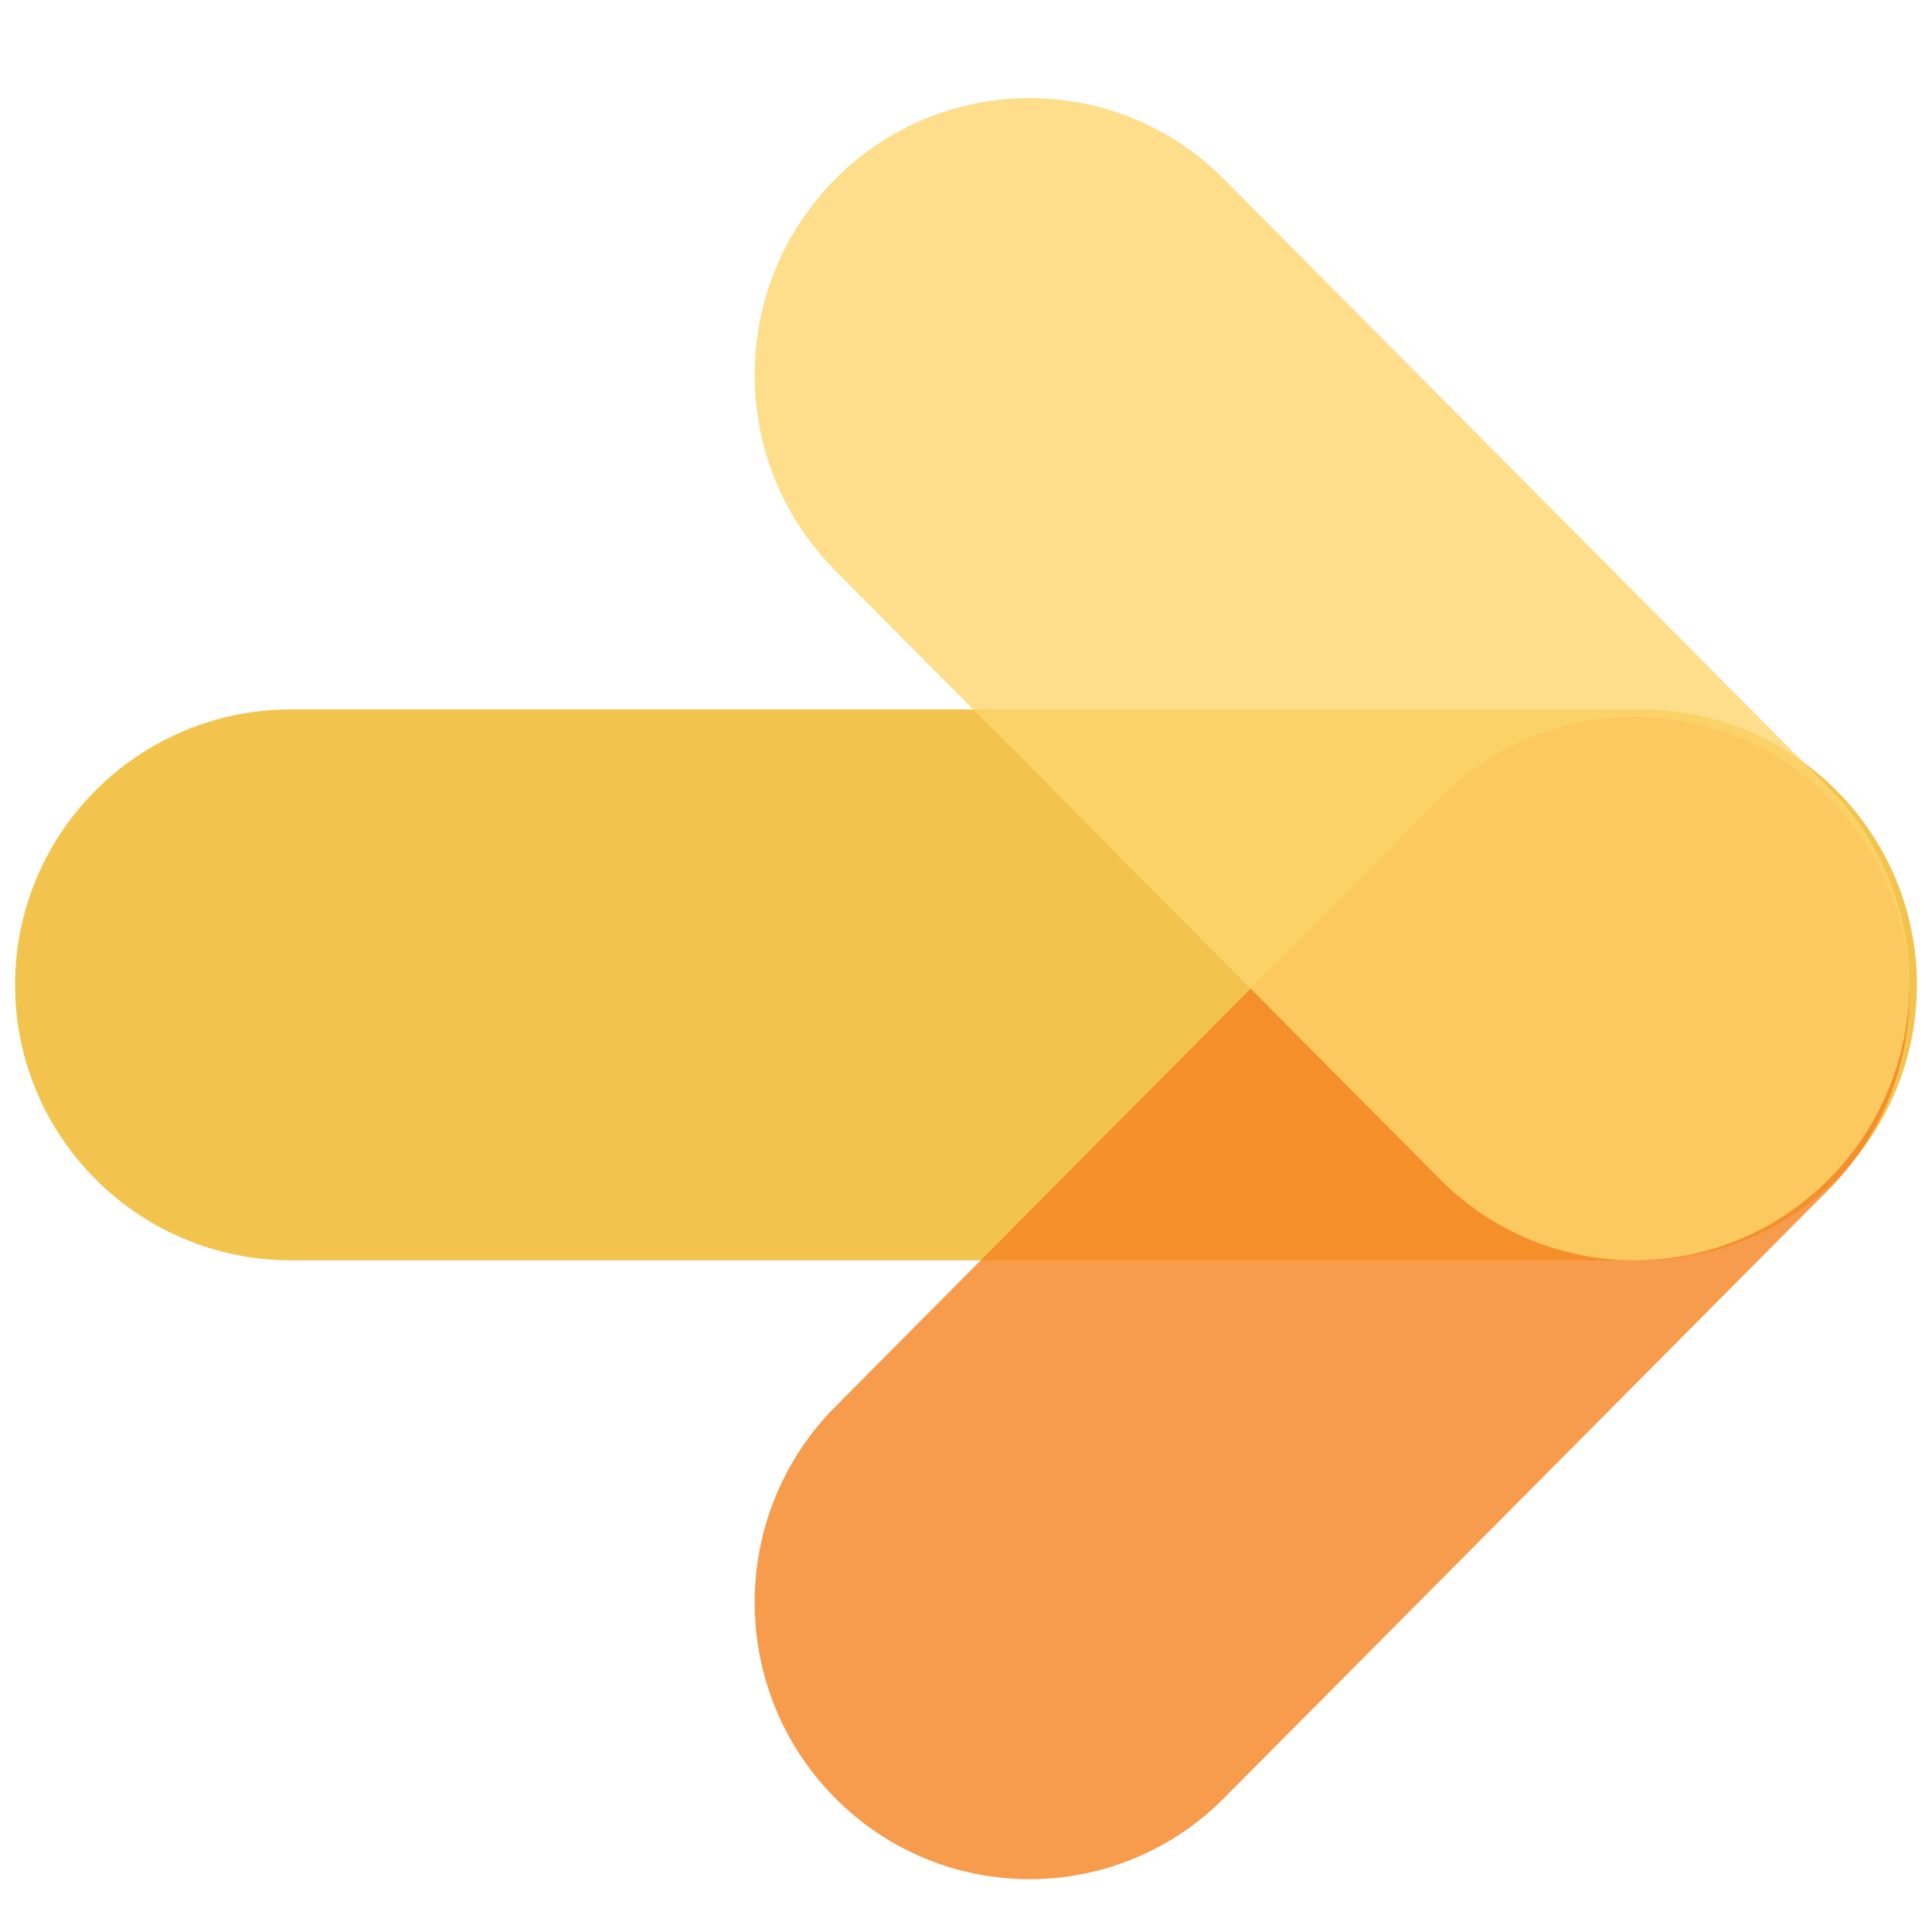
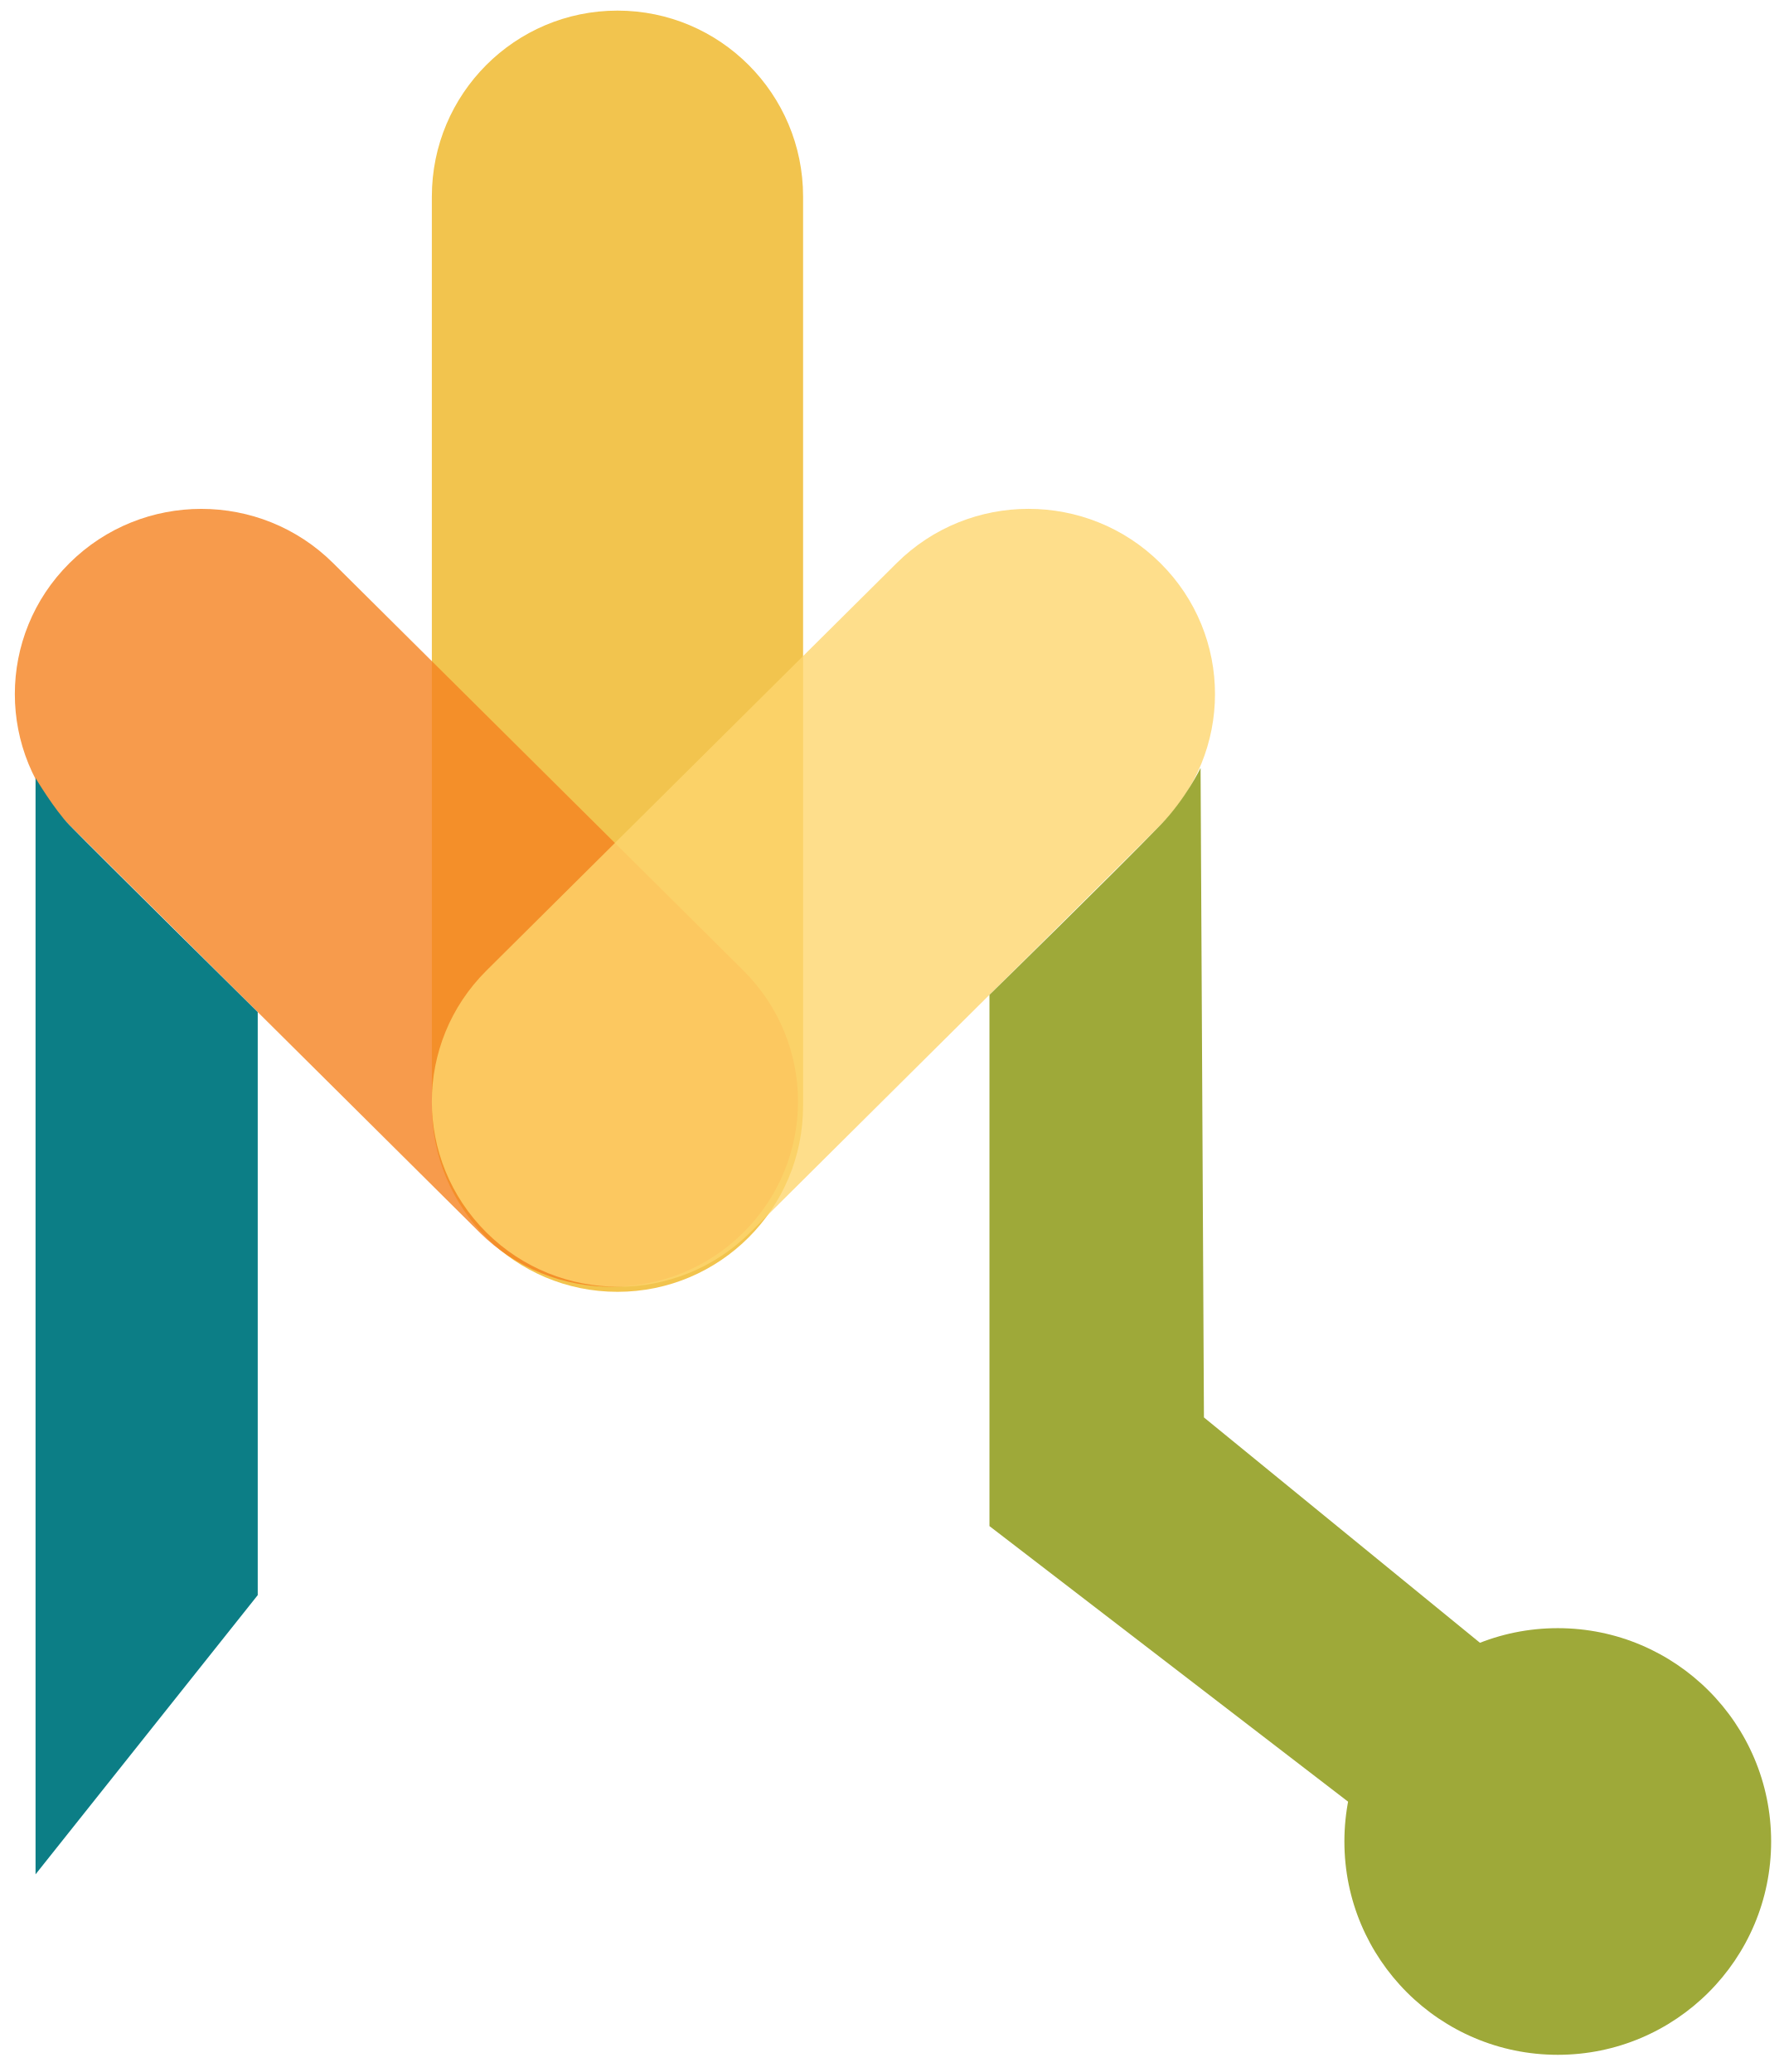
- <svg xmlns="http://www.w3.org/2000/svg" width="256px" height="256px" viewBox="0 0 256 256" version="1.1">
-   <g id="Page-1" stroke="none" stroke-width="1" fill="none" fill-rule="evenodd">
-     <g id="Group-2" transform="translate(2, 13)">
-       <path d="M36.581,81 L215.419,81 C235.622,81 252,97.342 252,117.5 C252,137.658 235.622,154 215.419,154 L36.581,154 C16.378,154 0,137.658 0,117.5 C0,97.342 16.378,81 36.581,81 Z" id="Rectangle-Copy-11" fill="#F2C44E" />
-       <path d="M160.189,225.26 L240.33,144.596 C254.557,130.276 254.557,107.059 240.33,92.74 C226.103,78.42 203.037,78.42 188.811,92.74 L108.67,173.404 C94.443,187.724 94.443,210.941 108.67,225.26 C122.897,239.58 145.963,239.58 160.189,225.26 Z" id="Rectangle-Copy-9" fill-opacity="0.8" fill="#F58220" />
-       <path d="M160.189,10.74 L240.33,91.404 C254.557,105.724 254.557,128.941 240.33,143.26 C226.103,157.58 203.037,157.58 188.811,143.26 L108.67,62.596 C94.443,48.276 94.443,25.059 108.67,10.74 C122.897,-3.58 145.963,-3.58 160.189,10.74 Z" id="Rectangle-Copy-10" fill-opacity="0.8" fill="#FDD66E" />
+ <svg xmlns="http://www.w3.org/2000/svg" id="Layer_1" data-name="Layer 1" viewBox="0 0 576.49 669.91">
+   <defs>
+     <style>
+       .cls-1 {
+       fill: #f2c44e;
+       }
+ 
+       .cls-1, .cls-2, .cls-3 {
+       fill-rule: evenodd;
+       }
+ 
+       .cls-2 {
+       fill: rgba(253, 214, 110, .8);
+       }
+ 
+       .cls-3 {
+       fill: rgba(245, 130, 32, .8);
+       }
+ 
+       .cls-4 {
+       fill: #9ea939;
+       }
+ 
+       .cls-5 {
+       fill: #0c7e86;
+       }
+     </style>
+   </defs>
+   <g id="Page-1">
+     <g id="Group-2">
+       <path id="Rectangle-Copy-11" class="cls-1" d="M259.59,63.56v293.98c0,33.21-26.86,60.13-60,60.13-33.14,0-60-26.92-60-60.13V63.56c0-33.21,26.86-60.13,60-60.13,33.14,0,60,26.92,60,60.13Z" />
+       <path id="Rectangle-Copy-9" class="cls-3" d="M22.45,266.75l132.6,131.74c23.54,23.39,61.7,23.39,85.24,0,23.54-23.39,23.54-61.3,0-84.69L107.69,182.07c-23.54-23.39-61.7-23.39-85.24,0-23.54,23.39-23.54,61.3,0,84.69Z" />
+       <path id="Rectangle-Copy-10" class="cls-2" d="M375.08,266.75l-132.6,131.74c-23.54,23.39-61.7,23.39-85.24,0-23.54-23.39-23.54-61.3,0-84.69l132.6-131.74c23.54-23.39,61.7-23.39,85.24,0,23.54,23.39,23.54,61.3,0,84.69Z" />
    </g>
  </g>
+   <path class="cls-5" d="M83.31,515.73l-71.82,90.27V251.56s6.06,10.19,10.95,15.2c9.33,9.56,60.87,60.47,60.87,60.47v188.5Z" />
+   <g>
+     <path class="cls-4" d="M482.54,534.54l-44.55,49.69-118.16-90.82v-171.76s40.42-39.57,55.26-54.9c8.18-8.45,12.98-18.45,12.98-18.45l1.09,209.98" />
+     <circle class="cls-4" cx="503.53" cy="595.38" r="68.97" />
+   </g>
</svg>
